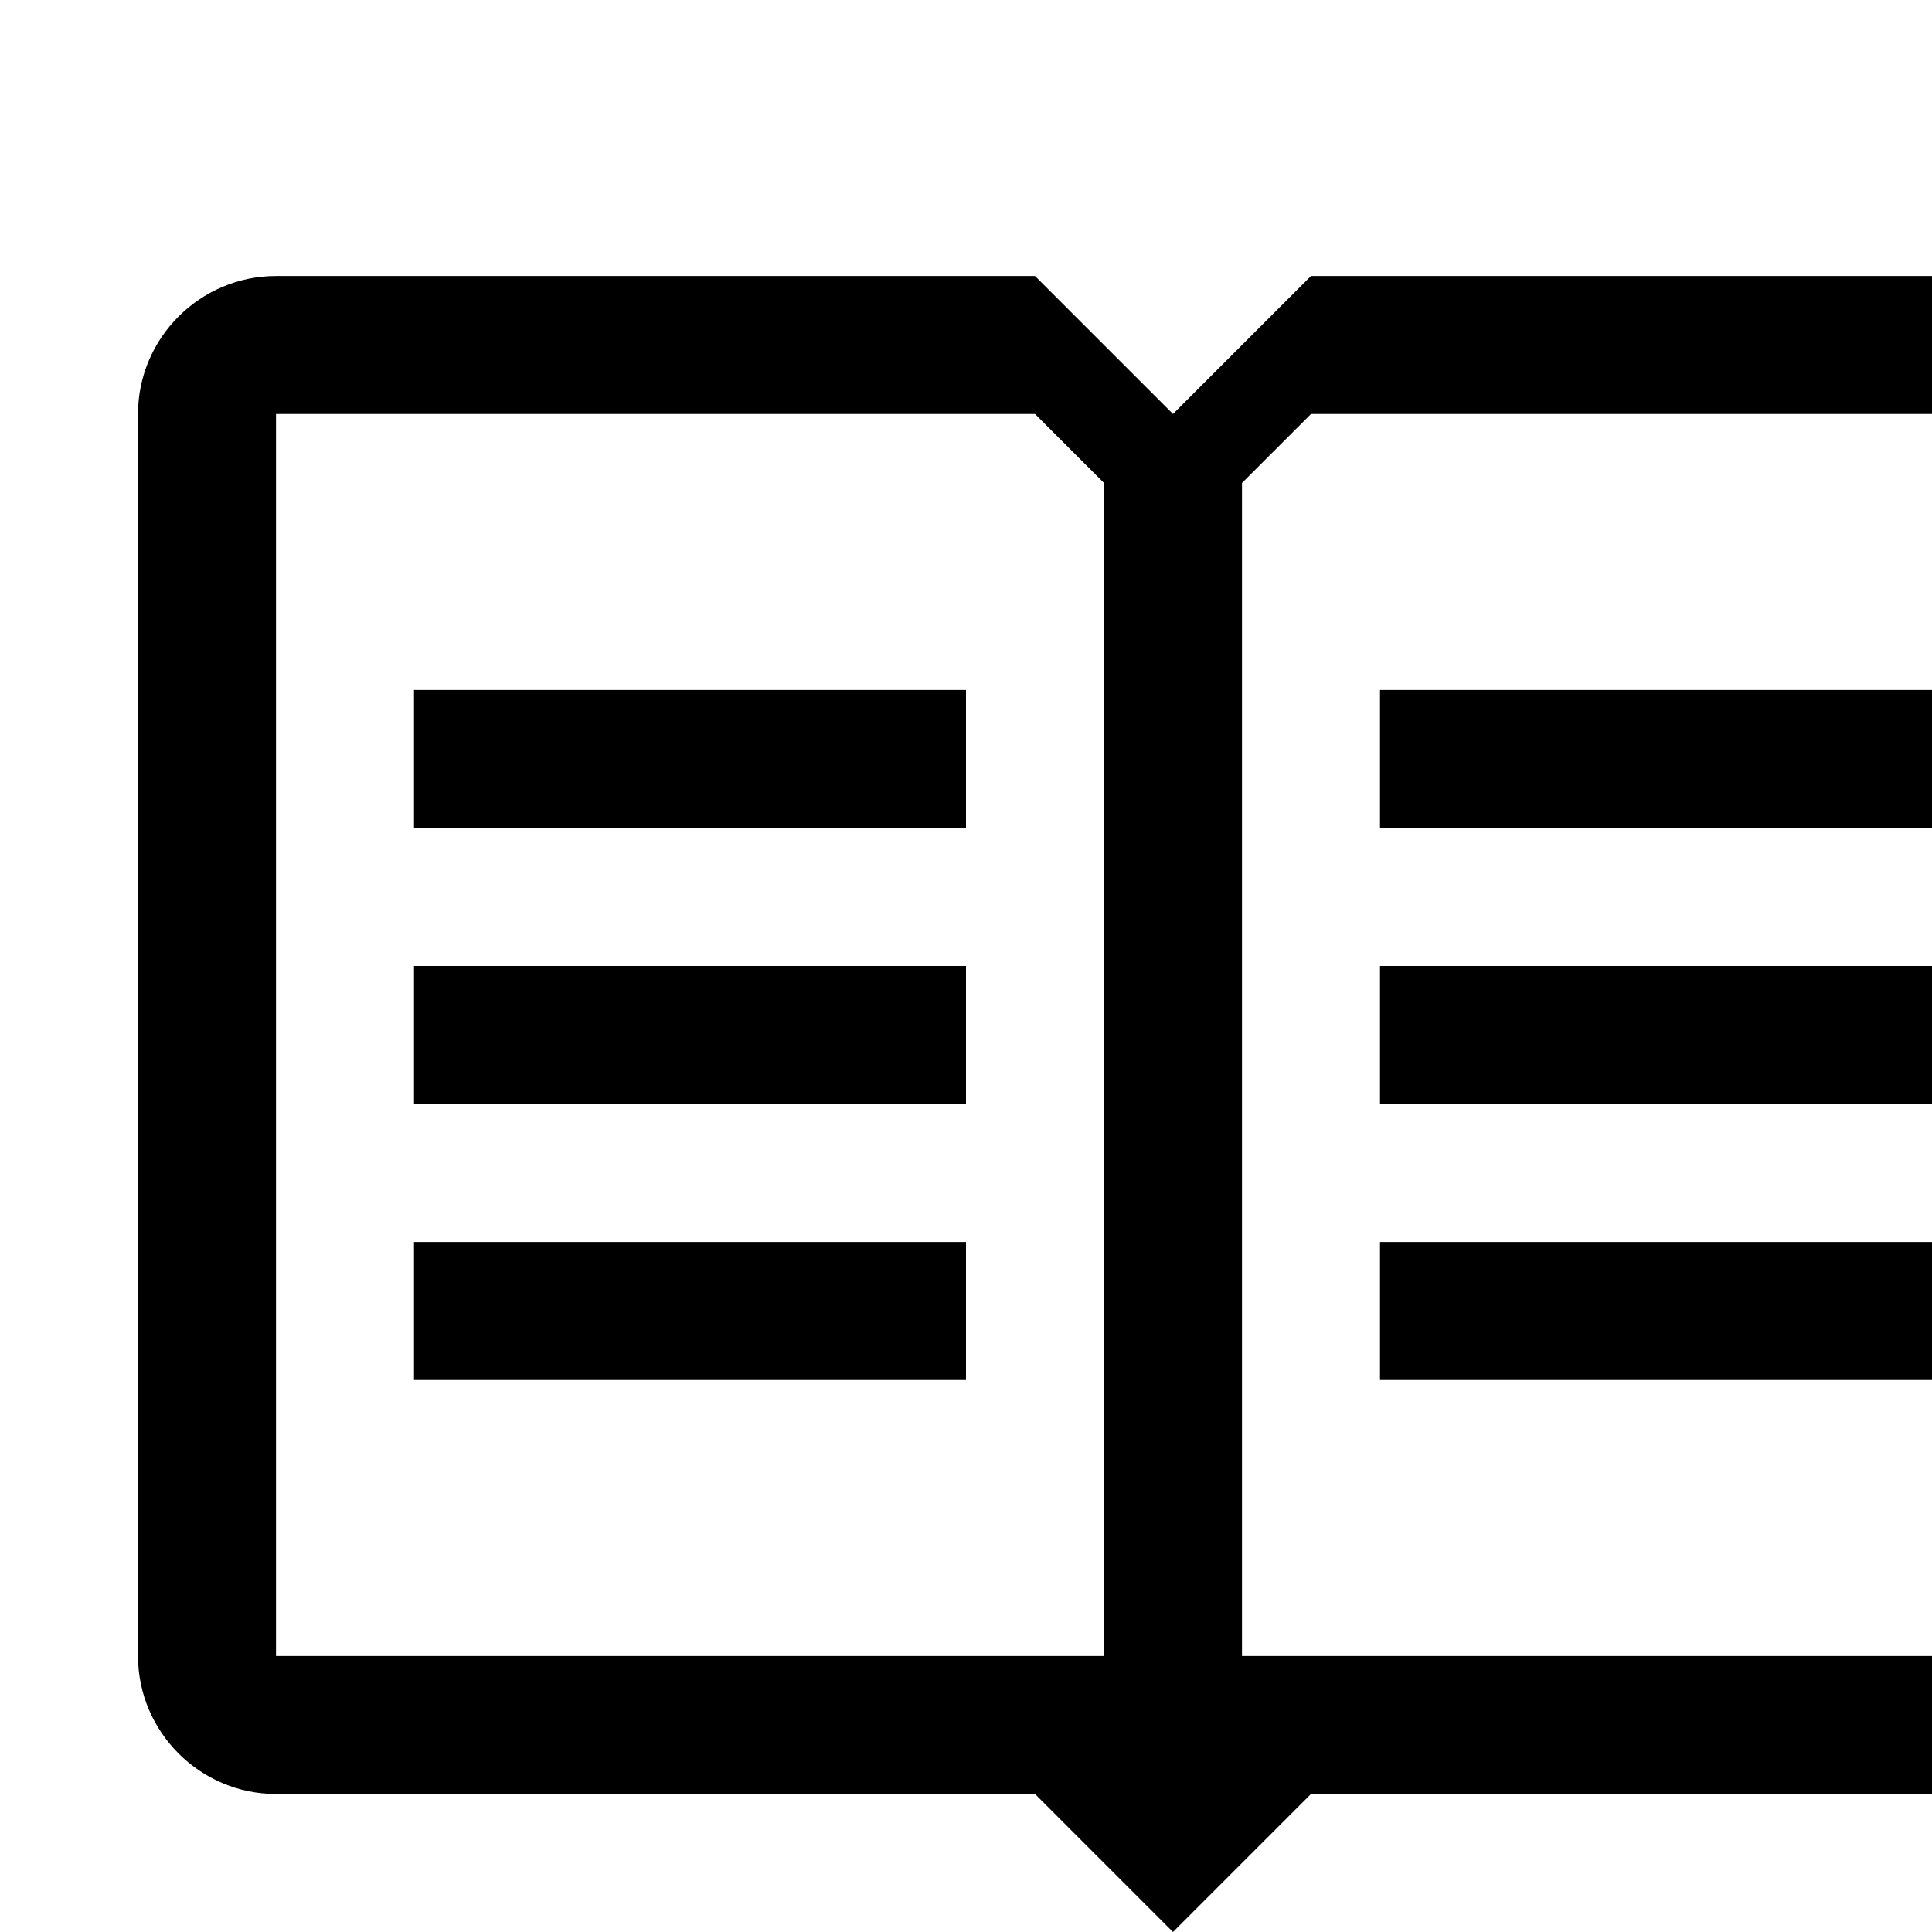
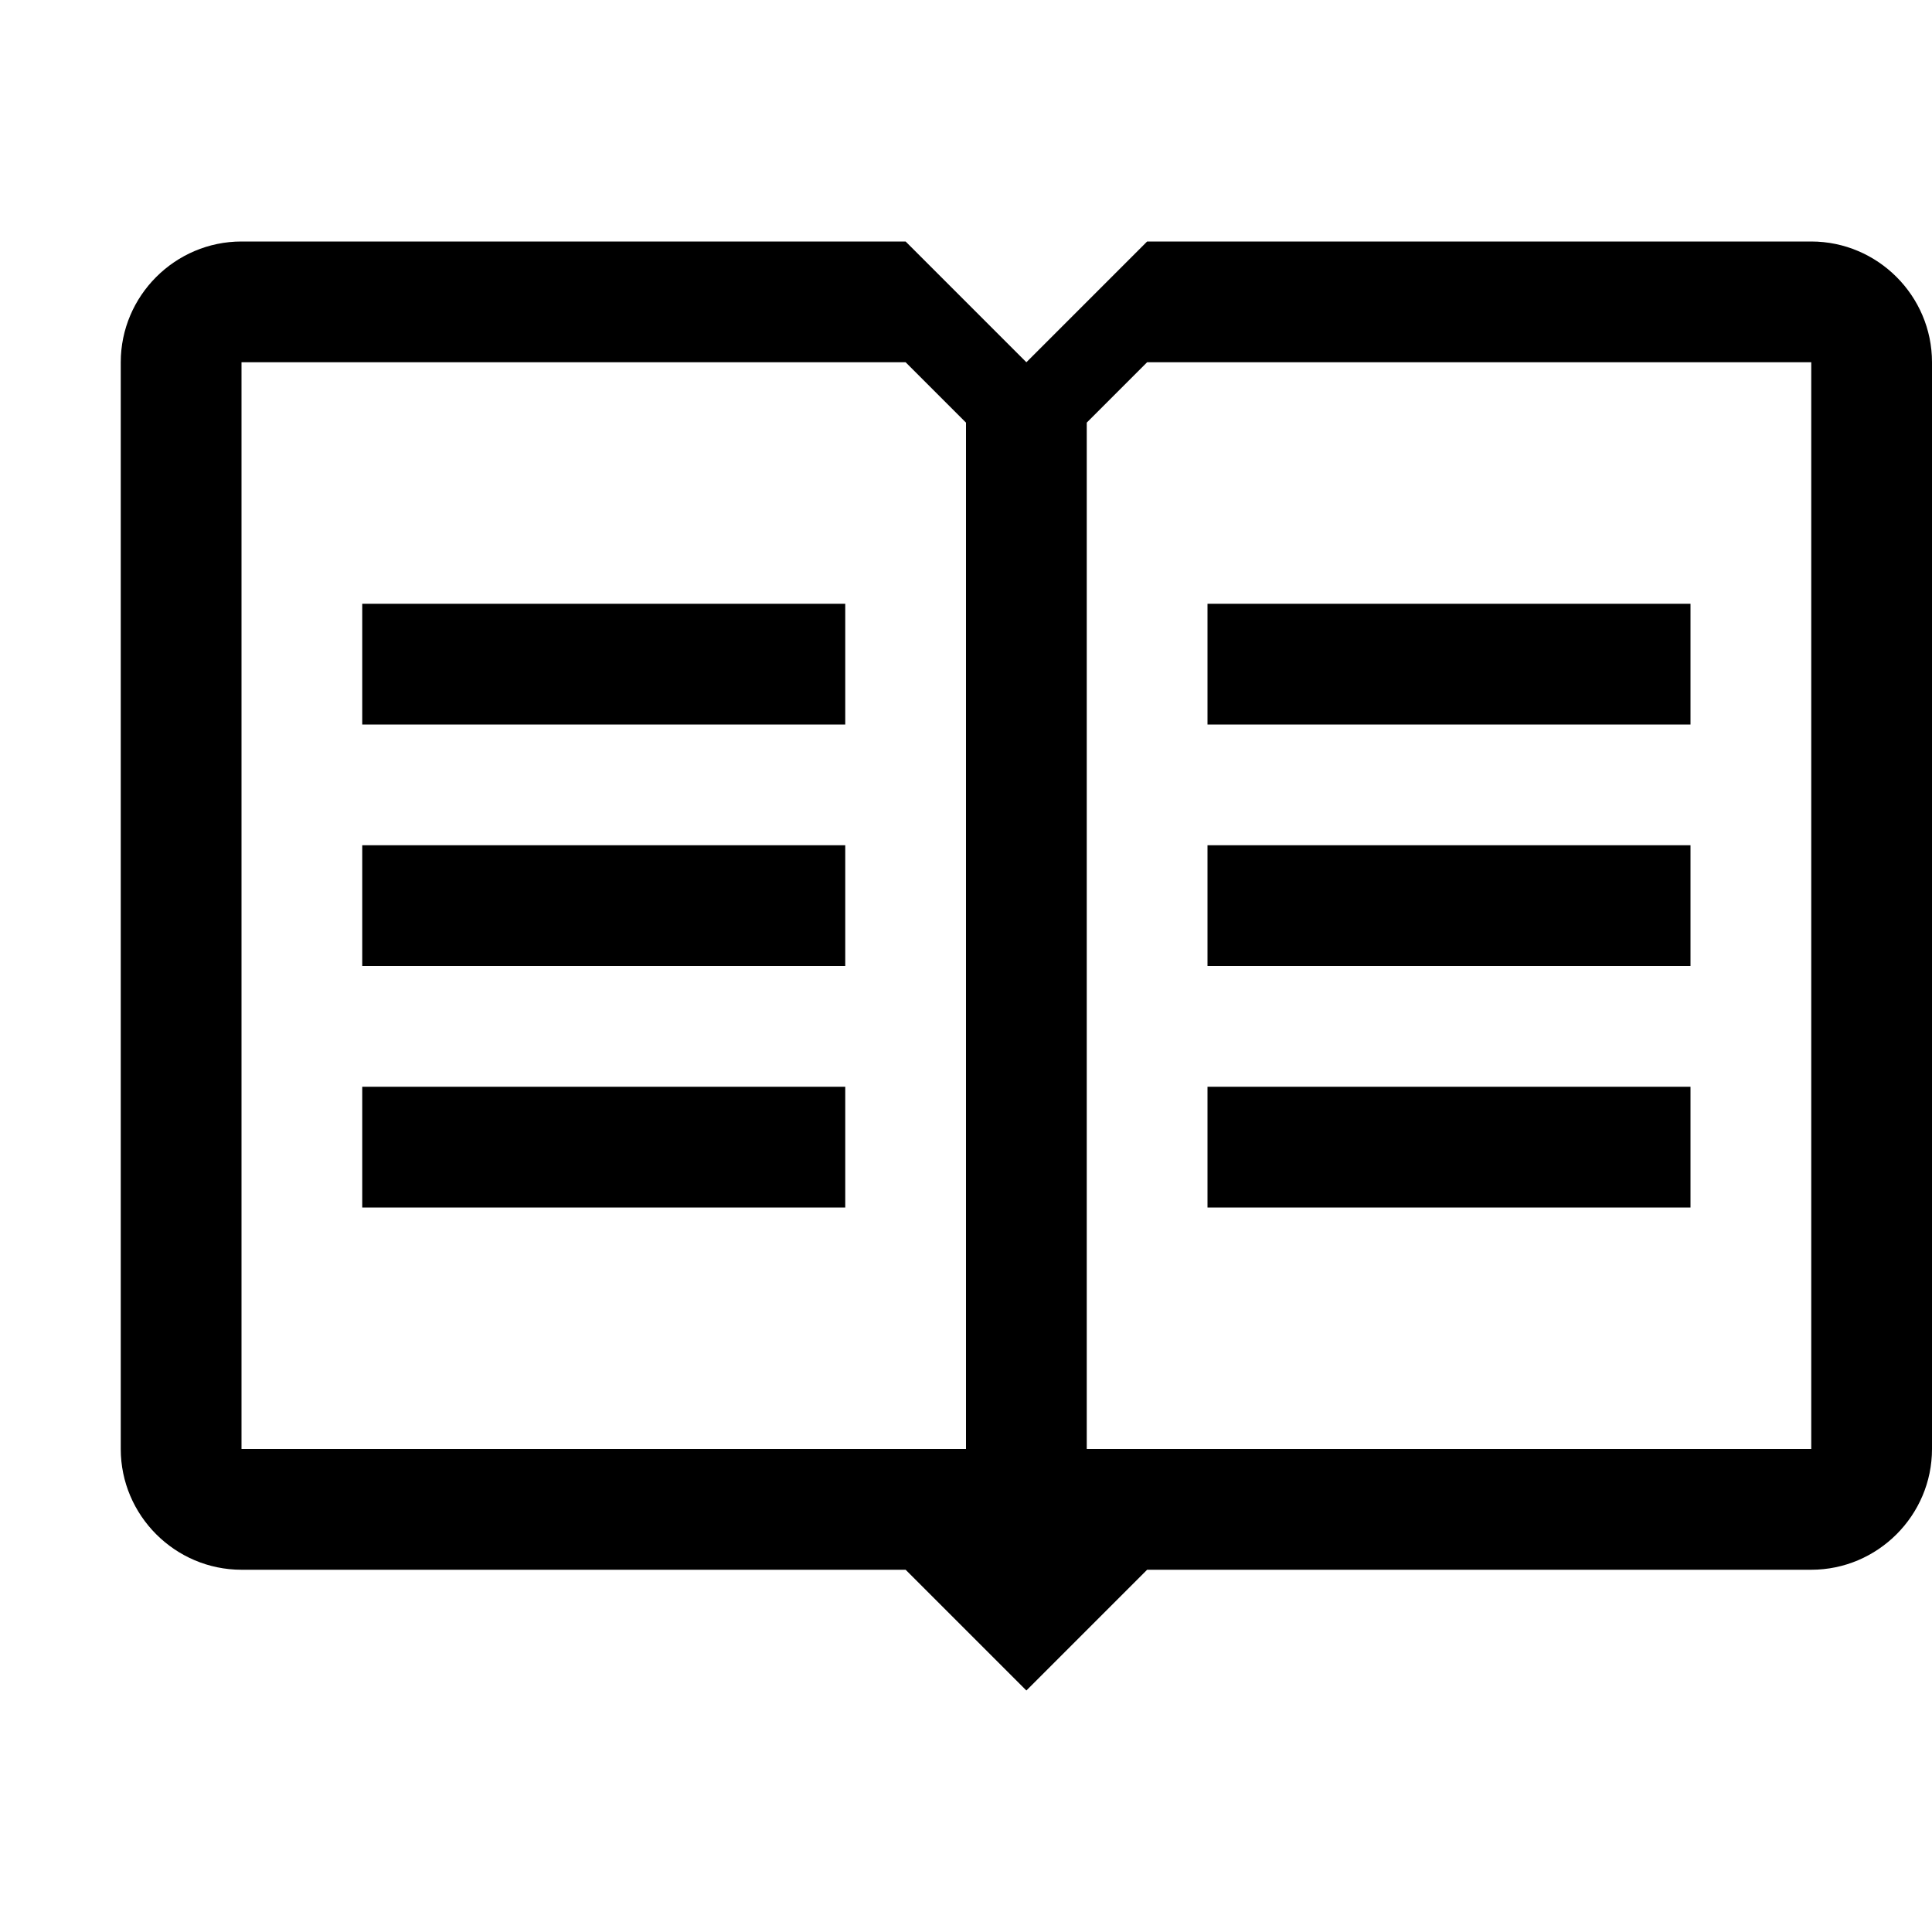
- <svg xmlns="http://www.w3.org/2000/svg" width="14" height="14" viewBox="0 0 14 14">
+ <svg xmlns="http://www.w3.org/2000/svg" width="16" height="16" viewBox="0 0 16 16">
  <path fill-rule="evenodd" d="M3 5h4v1H3V5zm0 3h4V7H3v1zm0 2h4V9H3v1zm11-5h-4v1h4V5zm0 2h-4v1h4V7zm0 2h-4v1h4V9zm2-6v9c0 .55-.45 1-1 1H9.5l-1 1-1-1H2c-.55 0-1-.45-1-1V3c0-.55.45-1 1-1h5.5l1 1 1-1H15c.55 0 1 .45 1 1zm-8 .5L7.5 3H2v9h6V3.5zm7-.5H9.5l-.5.5V12h6V3z" />
</svg>
